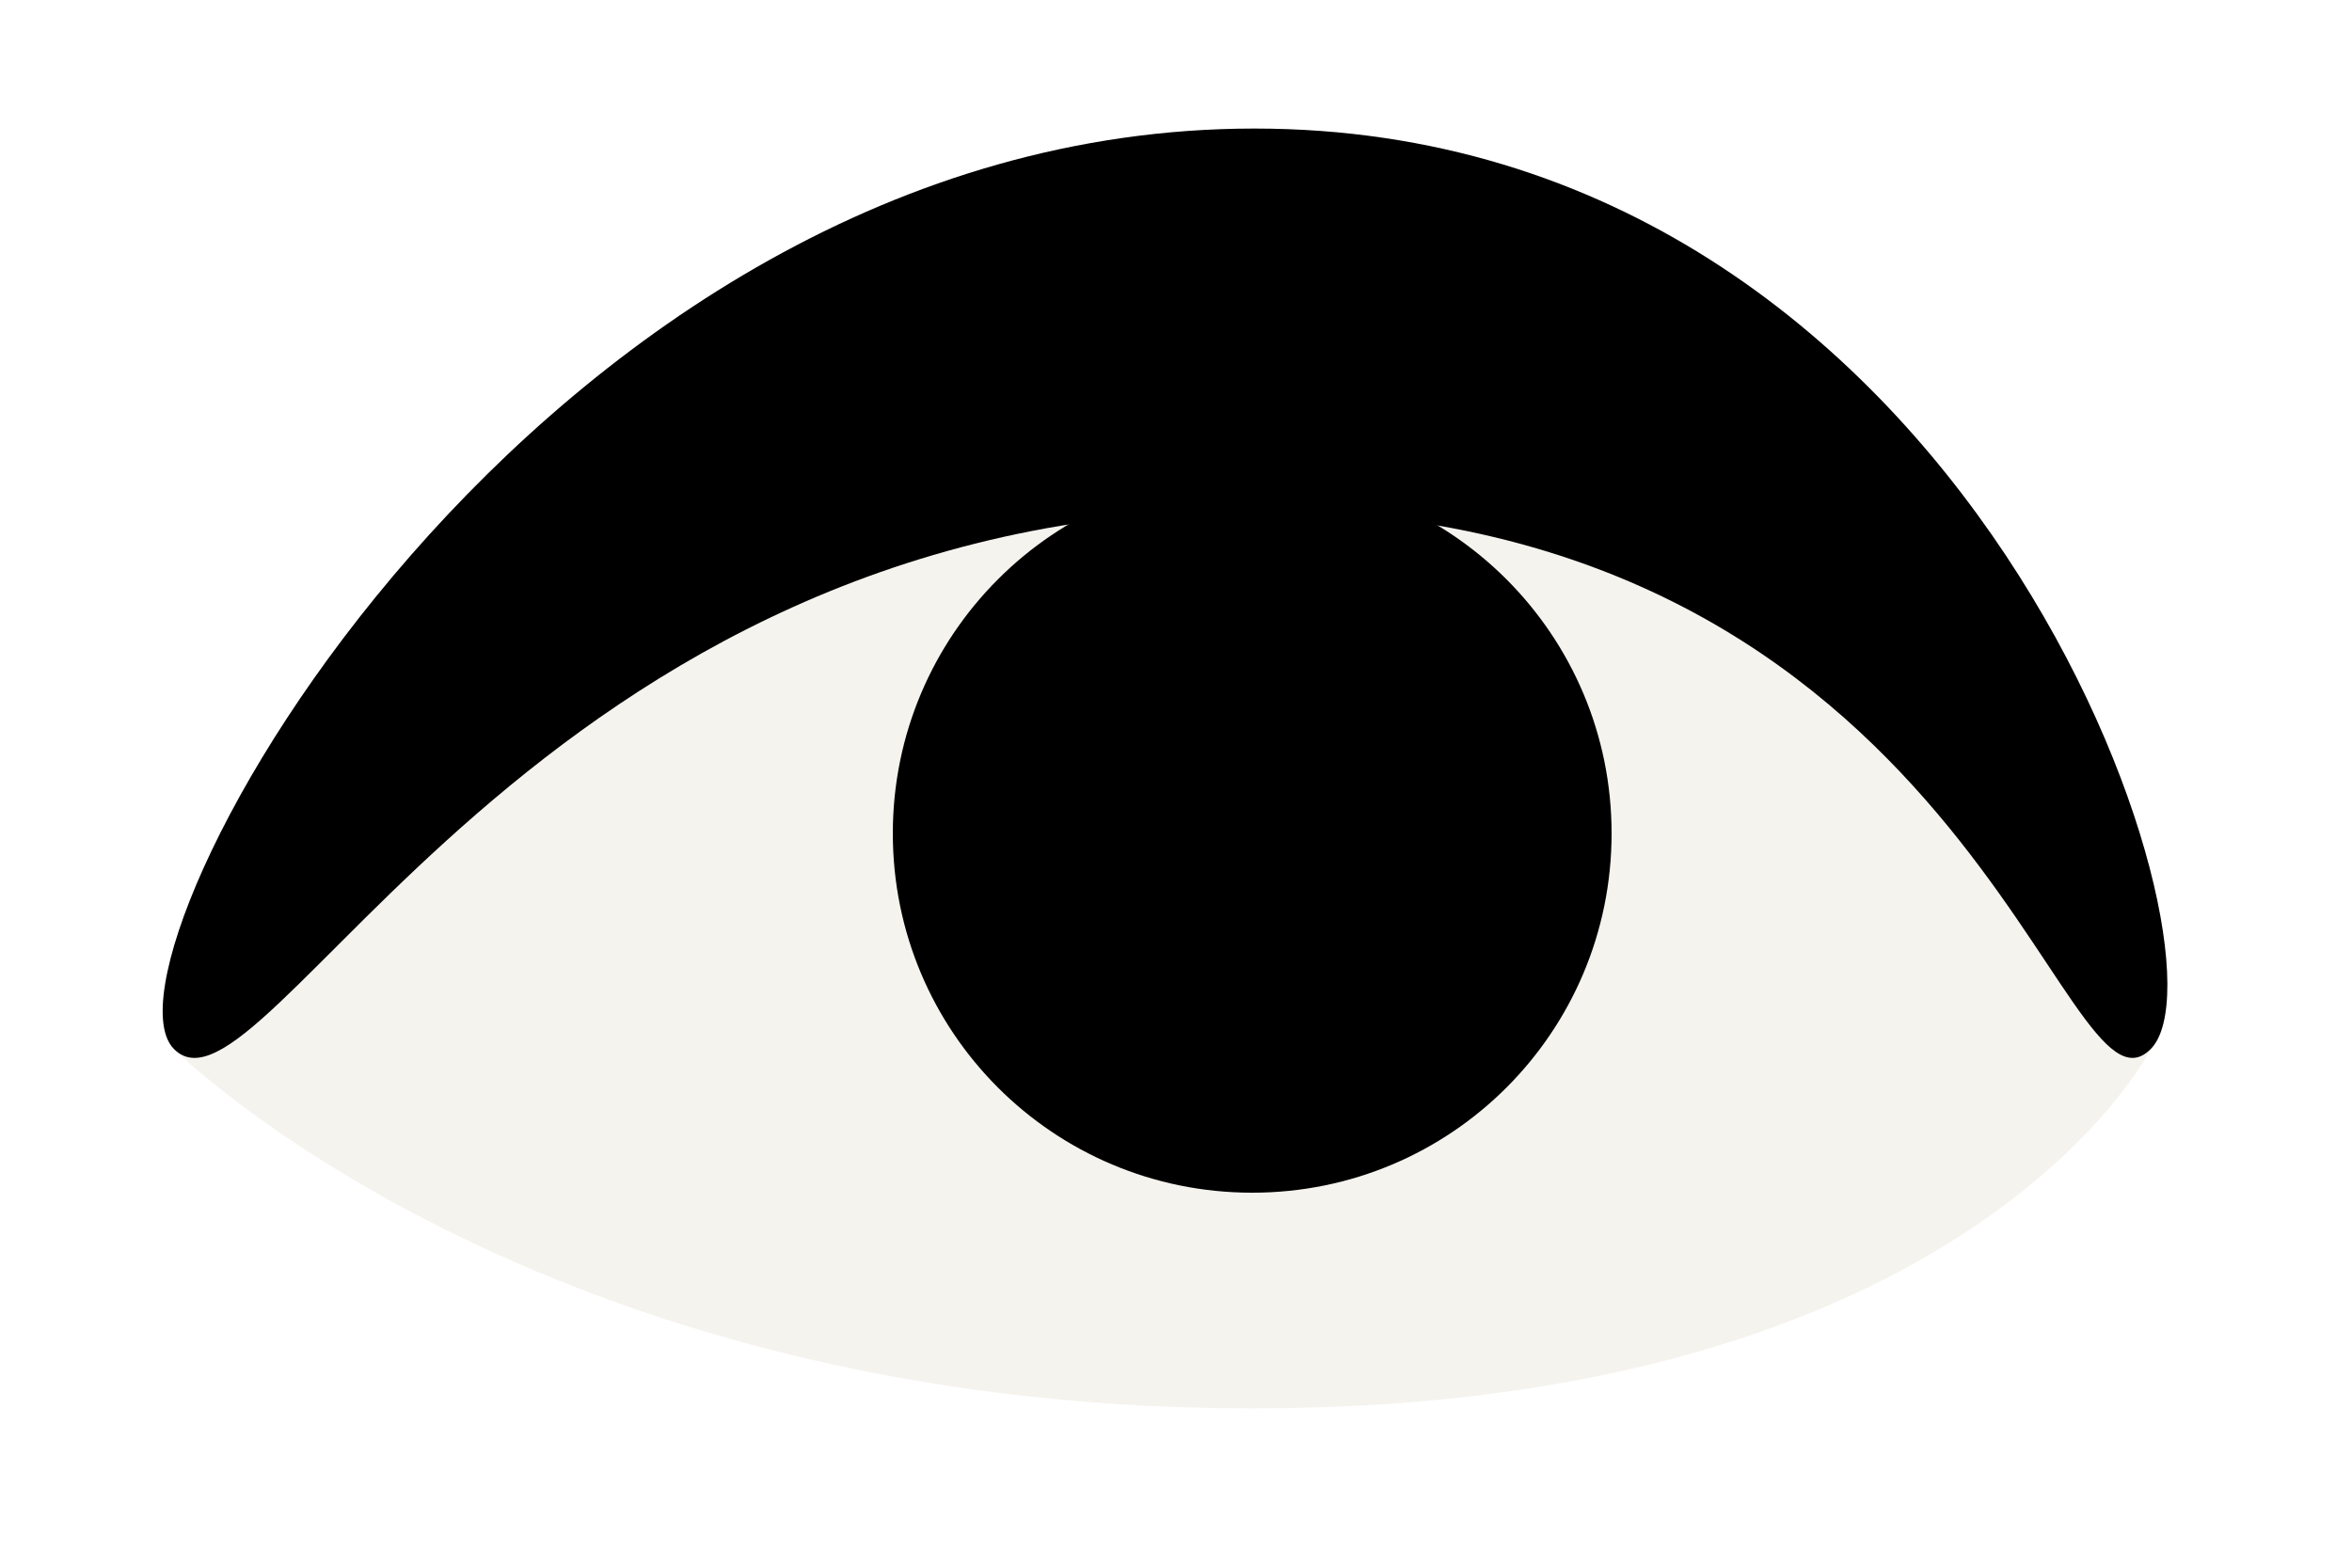
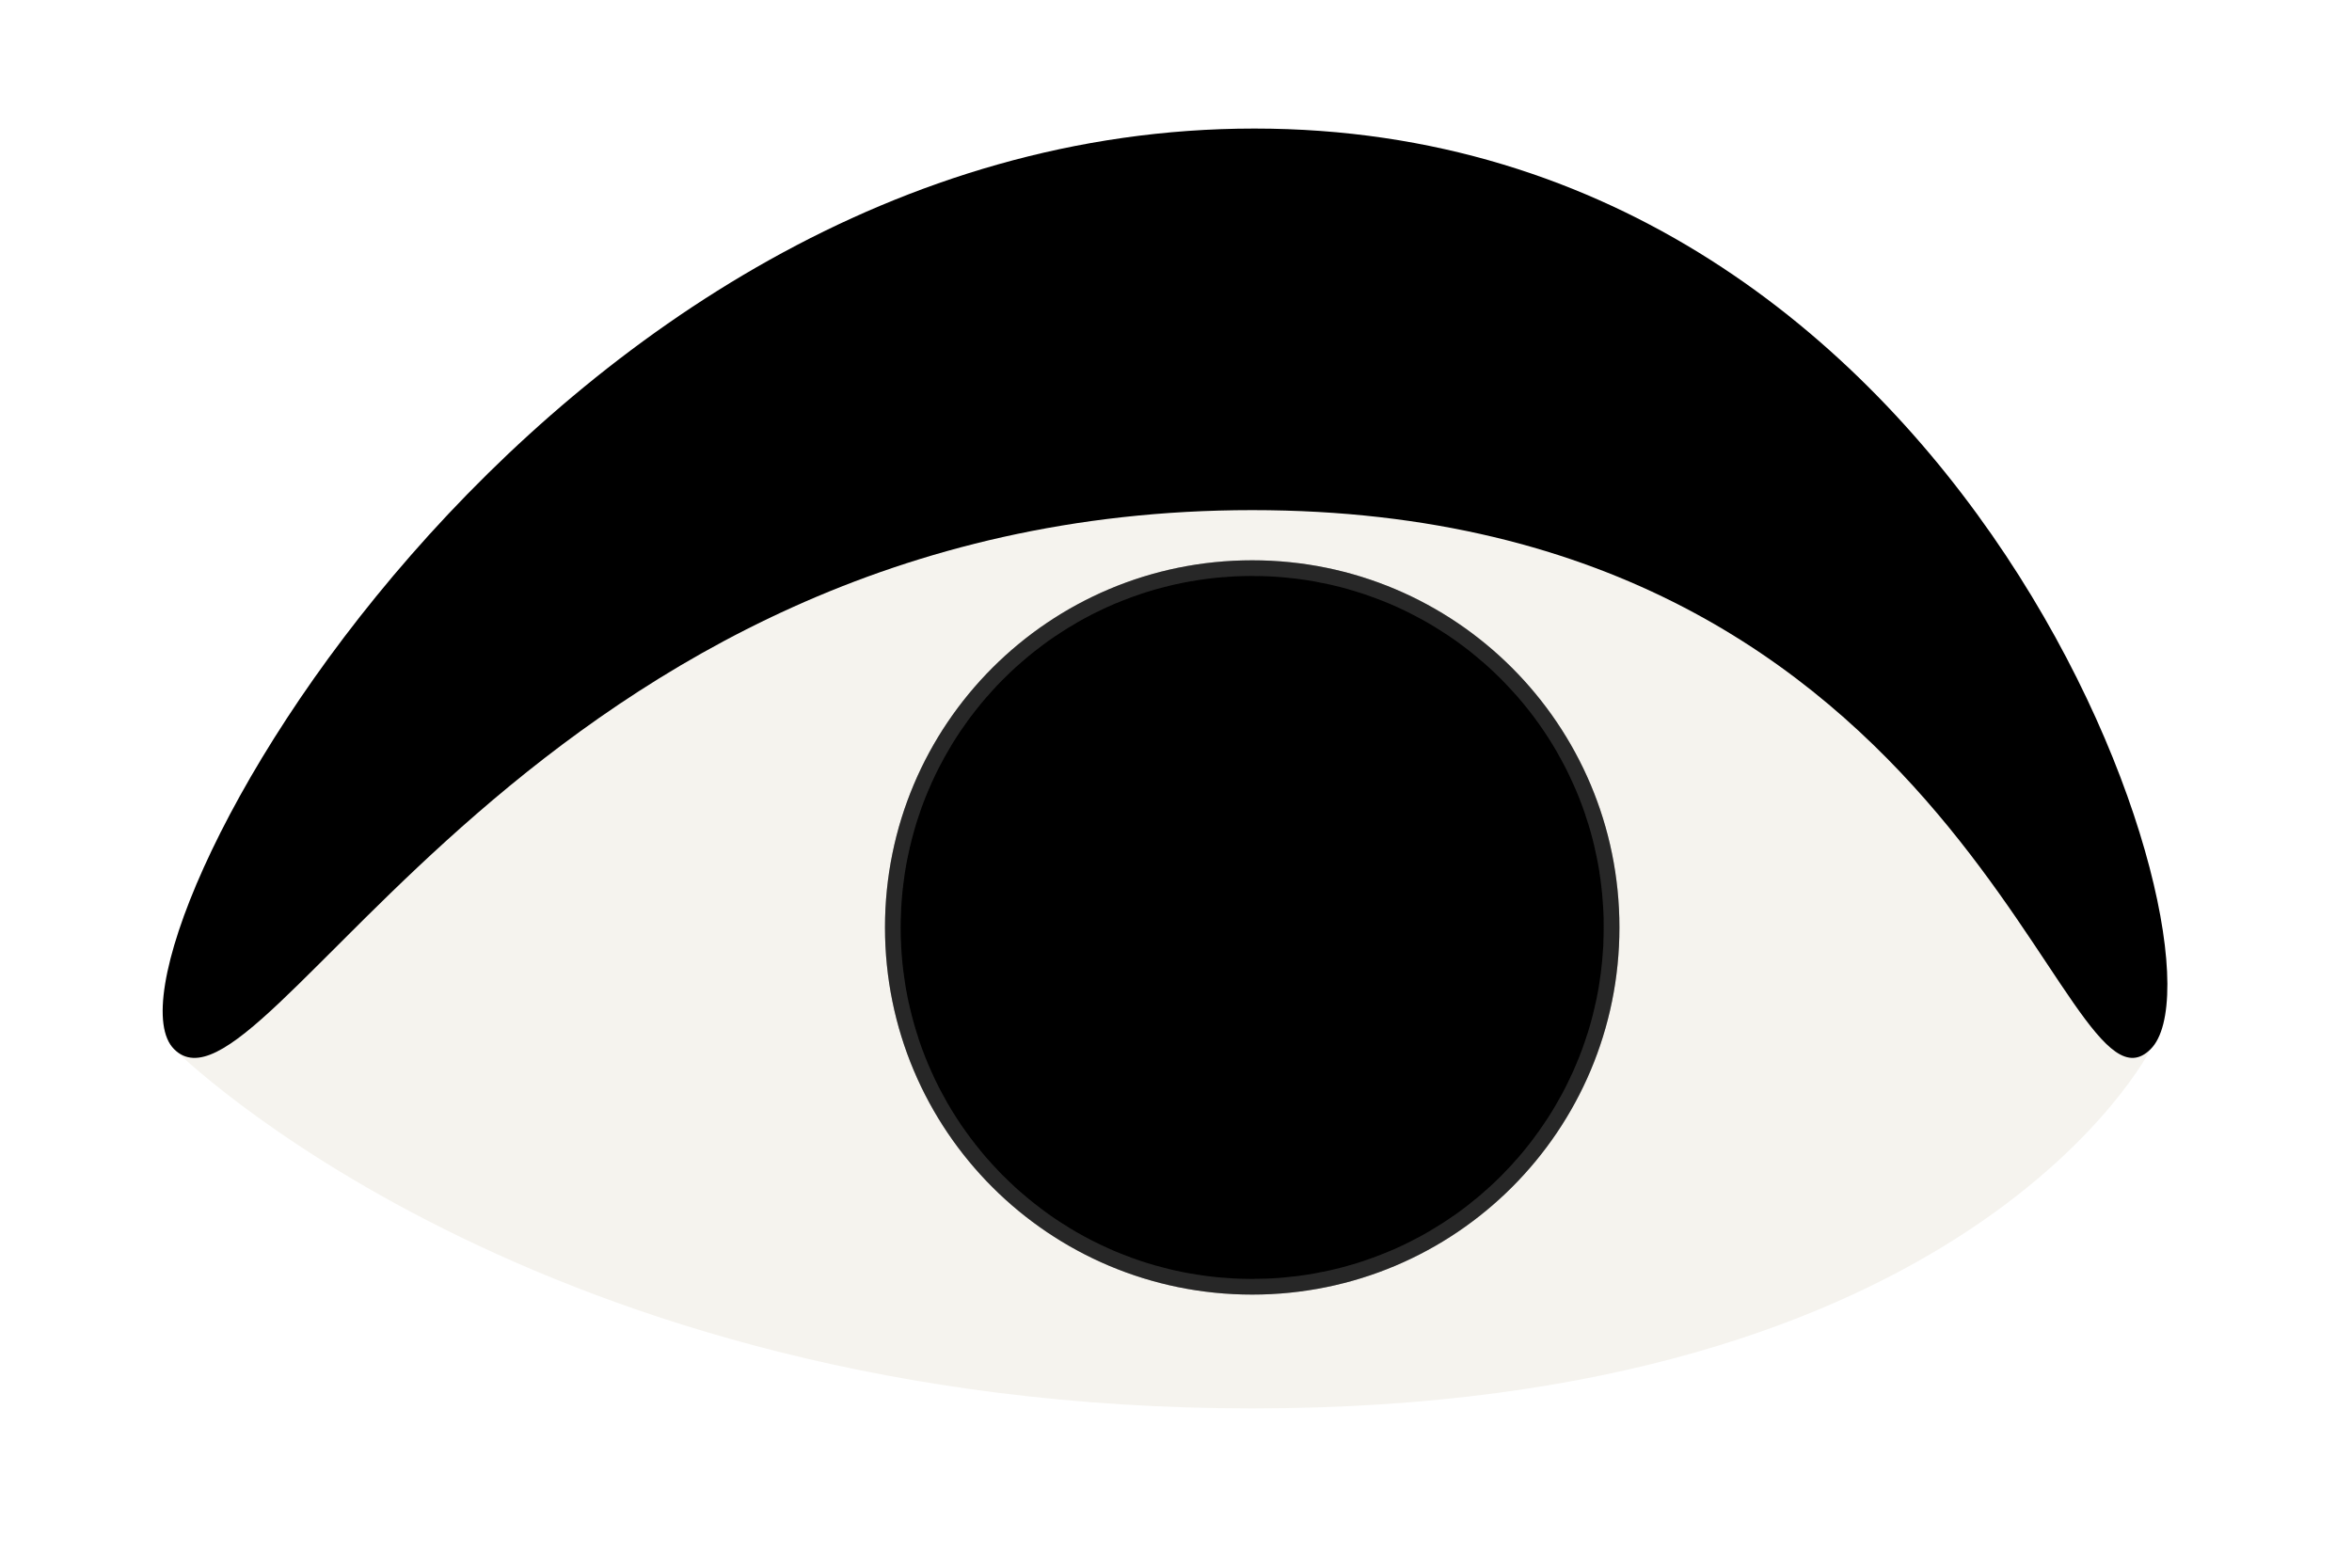
<svg xmlns="http://www.w3.org/2000/svg" viewBox="0 0 75 50" width="75" height="50">
+   <defs>
+     <pattern id="star" x="10" y="10" width="1" height="1" patternUnits="userSpaceOnUse">
+       <polygon points="0,0 2,5 0,10 5,8 10,10 8,5 10,0 5,2" />
+     </pattern>
+   </defs>
  <style>
		tspan { white-space:pre }
		.white { fill: #f5f3ee } 
- 		.black { fill: #000000;}
- 		.eyeColor{stroke:$[eyeColor];stroke-width:6}
+ 		.black{fill:#000000;}
+ 		.eyeColor { fill:$[eyeColor];stroke:#272727;stroke-width:0.5}
	</style>
  <g id="eye">
    <path id="Shape 1" class="white" d="M5.55 33.46C5.55 33.46 17.01 4.81 39.93 4.81C62.85 4.81 68.58 33.46 68.58 33.46C68.58 33.46 62.85 44.92 39.93 44.92C17.01 44.92 5.55 33.46 5.55 33.46Z" />
-     <path id="Shape 2" class="black eyeColor" d="M39.93 38.04C33.59 38.04 28.47 32.92 28.47 26.58C28.47 20.25 33.59 15.12 39.93 15.12C46.27 15.12 51.39 20.25 51.39 26.58C51.39 32.92 46.27 38.04 39.93 38.04Z" />
+     <path id="Shape 2" class="eyeColor" d="M39.93 41.04C33.59 41.04 28.47 35.92 28.47 29.58 28.47 23.25 33.59 18.12 39.93 18.12 46.27 18.12 51.39 23.25 51.39 29.58 51.39 35.92 46.27 41.04 39.93 41.04Z" />
+     <path id="Shape 2" class="black" d="M39.965 34.52C36.795 34.52 34.235 31.96 34.235 28.79 34.235 25.625 36.795 23.06 39.965 23.06 43.135 23.06 45.695 25.625 45.695 28.79 45.695 31.96 43.135 34.52 39.965 34.52Z" />
+     <path fill="url(#star)" opacity="0.3" stroke="#272727" stroke-width="0.5" d="M39.93 41.04C33.59 41.04 28.47 35.92 28.47 29.58 28.47 23.25 33.59 18.12 39.93 18.12 46.27 18.12 51.39 23.25 51.39 29.58 51.39 35.92 46.27 41.04 39.93 41.04Z" />
    <path id="Layer 2" class="black" d="M5.55 33.46C2.68 30.6 17.08 4.1 40 4.1C62.92 4.1 71.44 30.6 68.58 33.46C65.71 36.33 62.85 16.27 39.93 16.27C17.01 16.27 8.41 36.33 5.55 33.46Z" />
    <path id="Shape 3" class="black" d="" />
  </g>
</svg>
